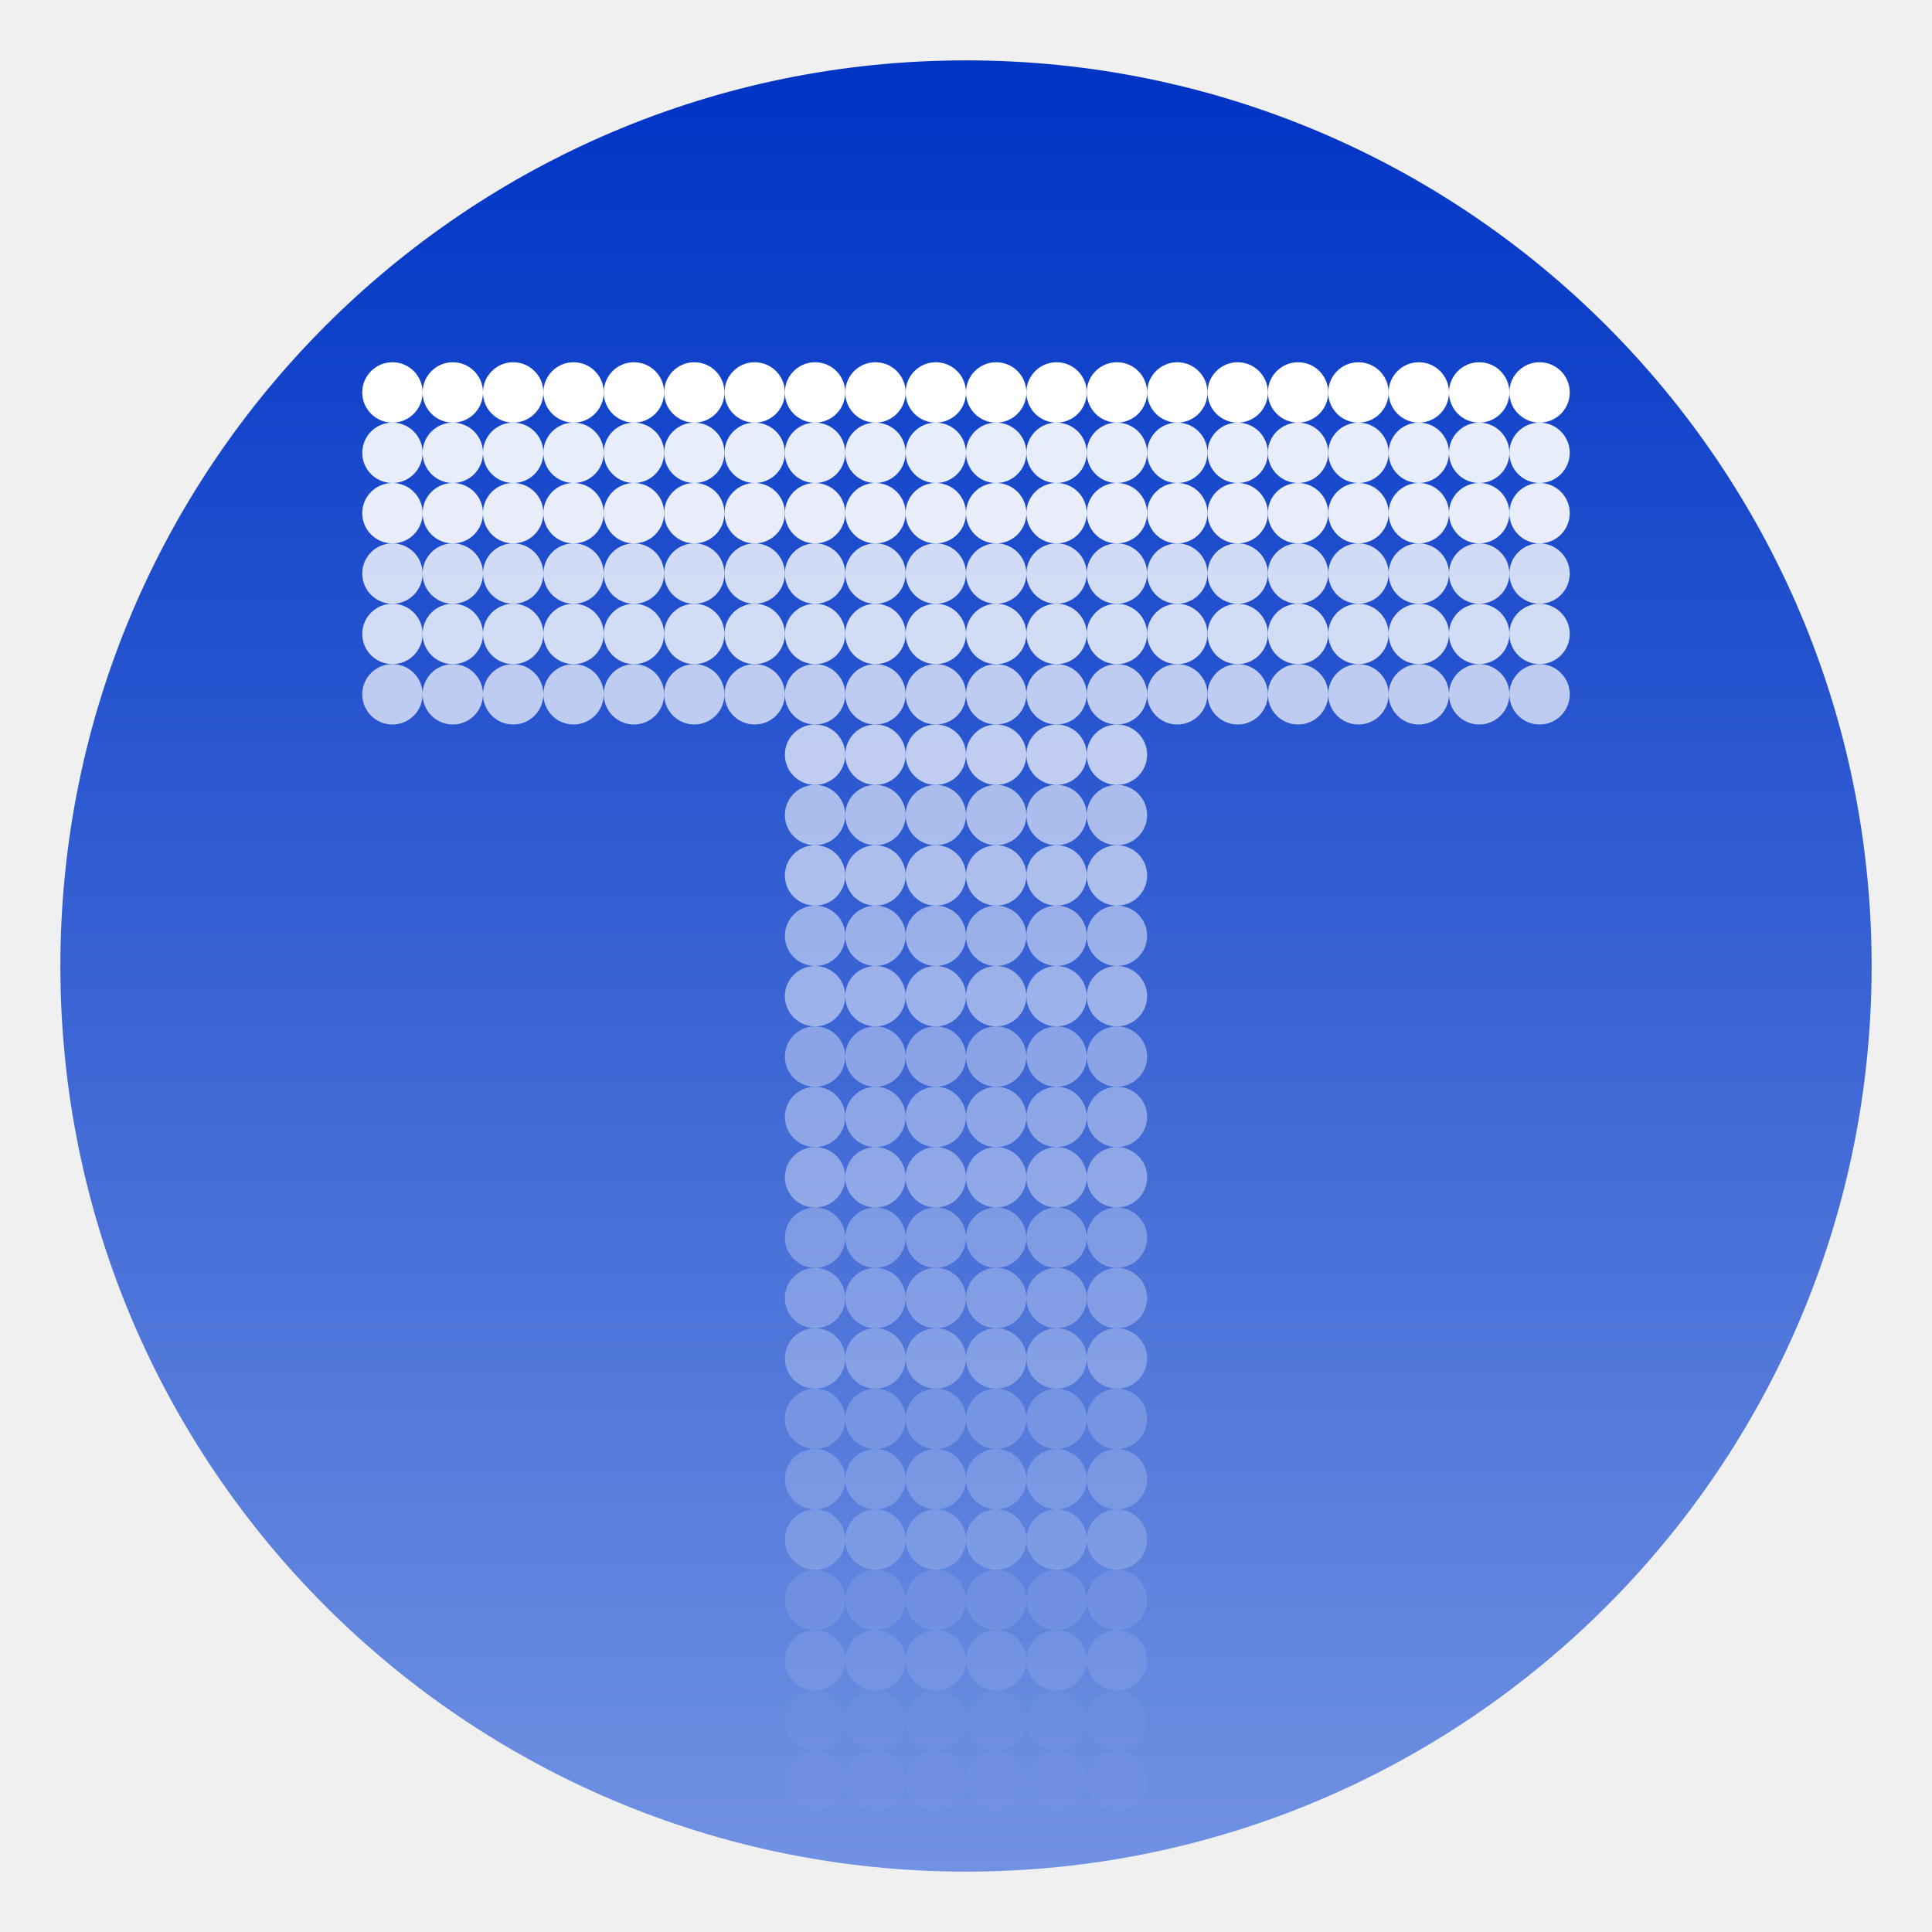
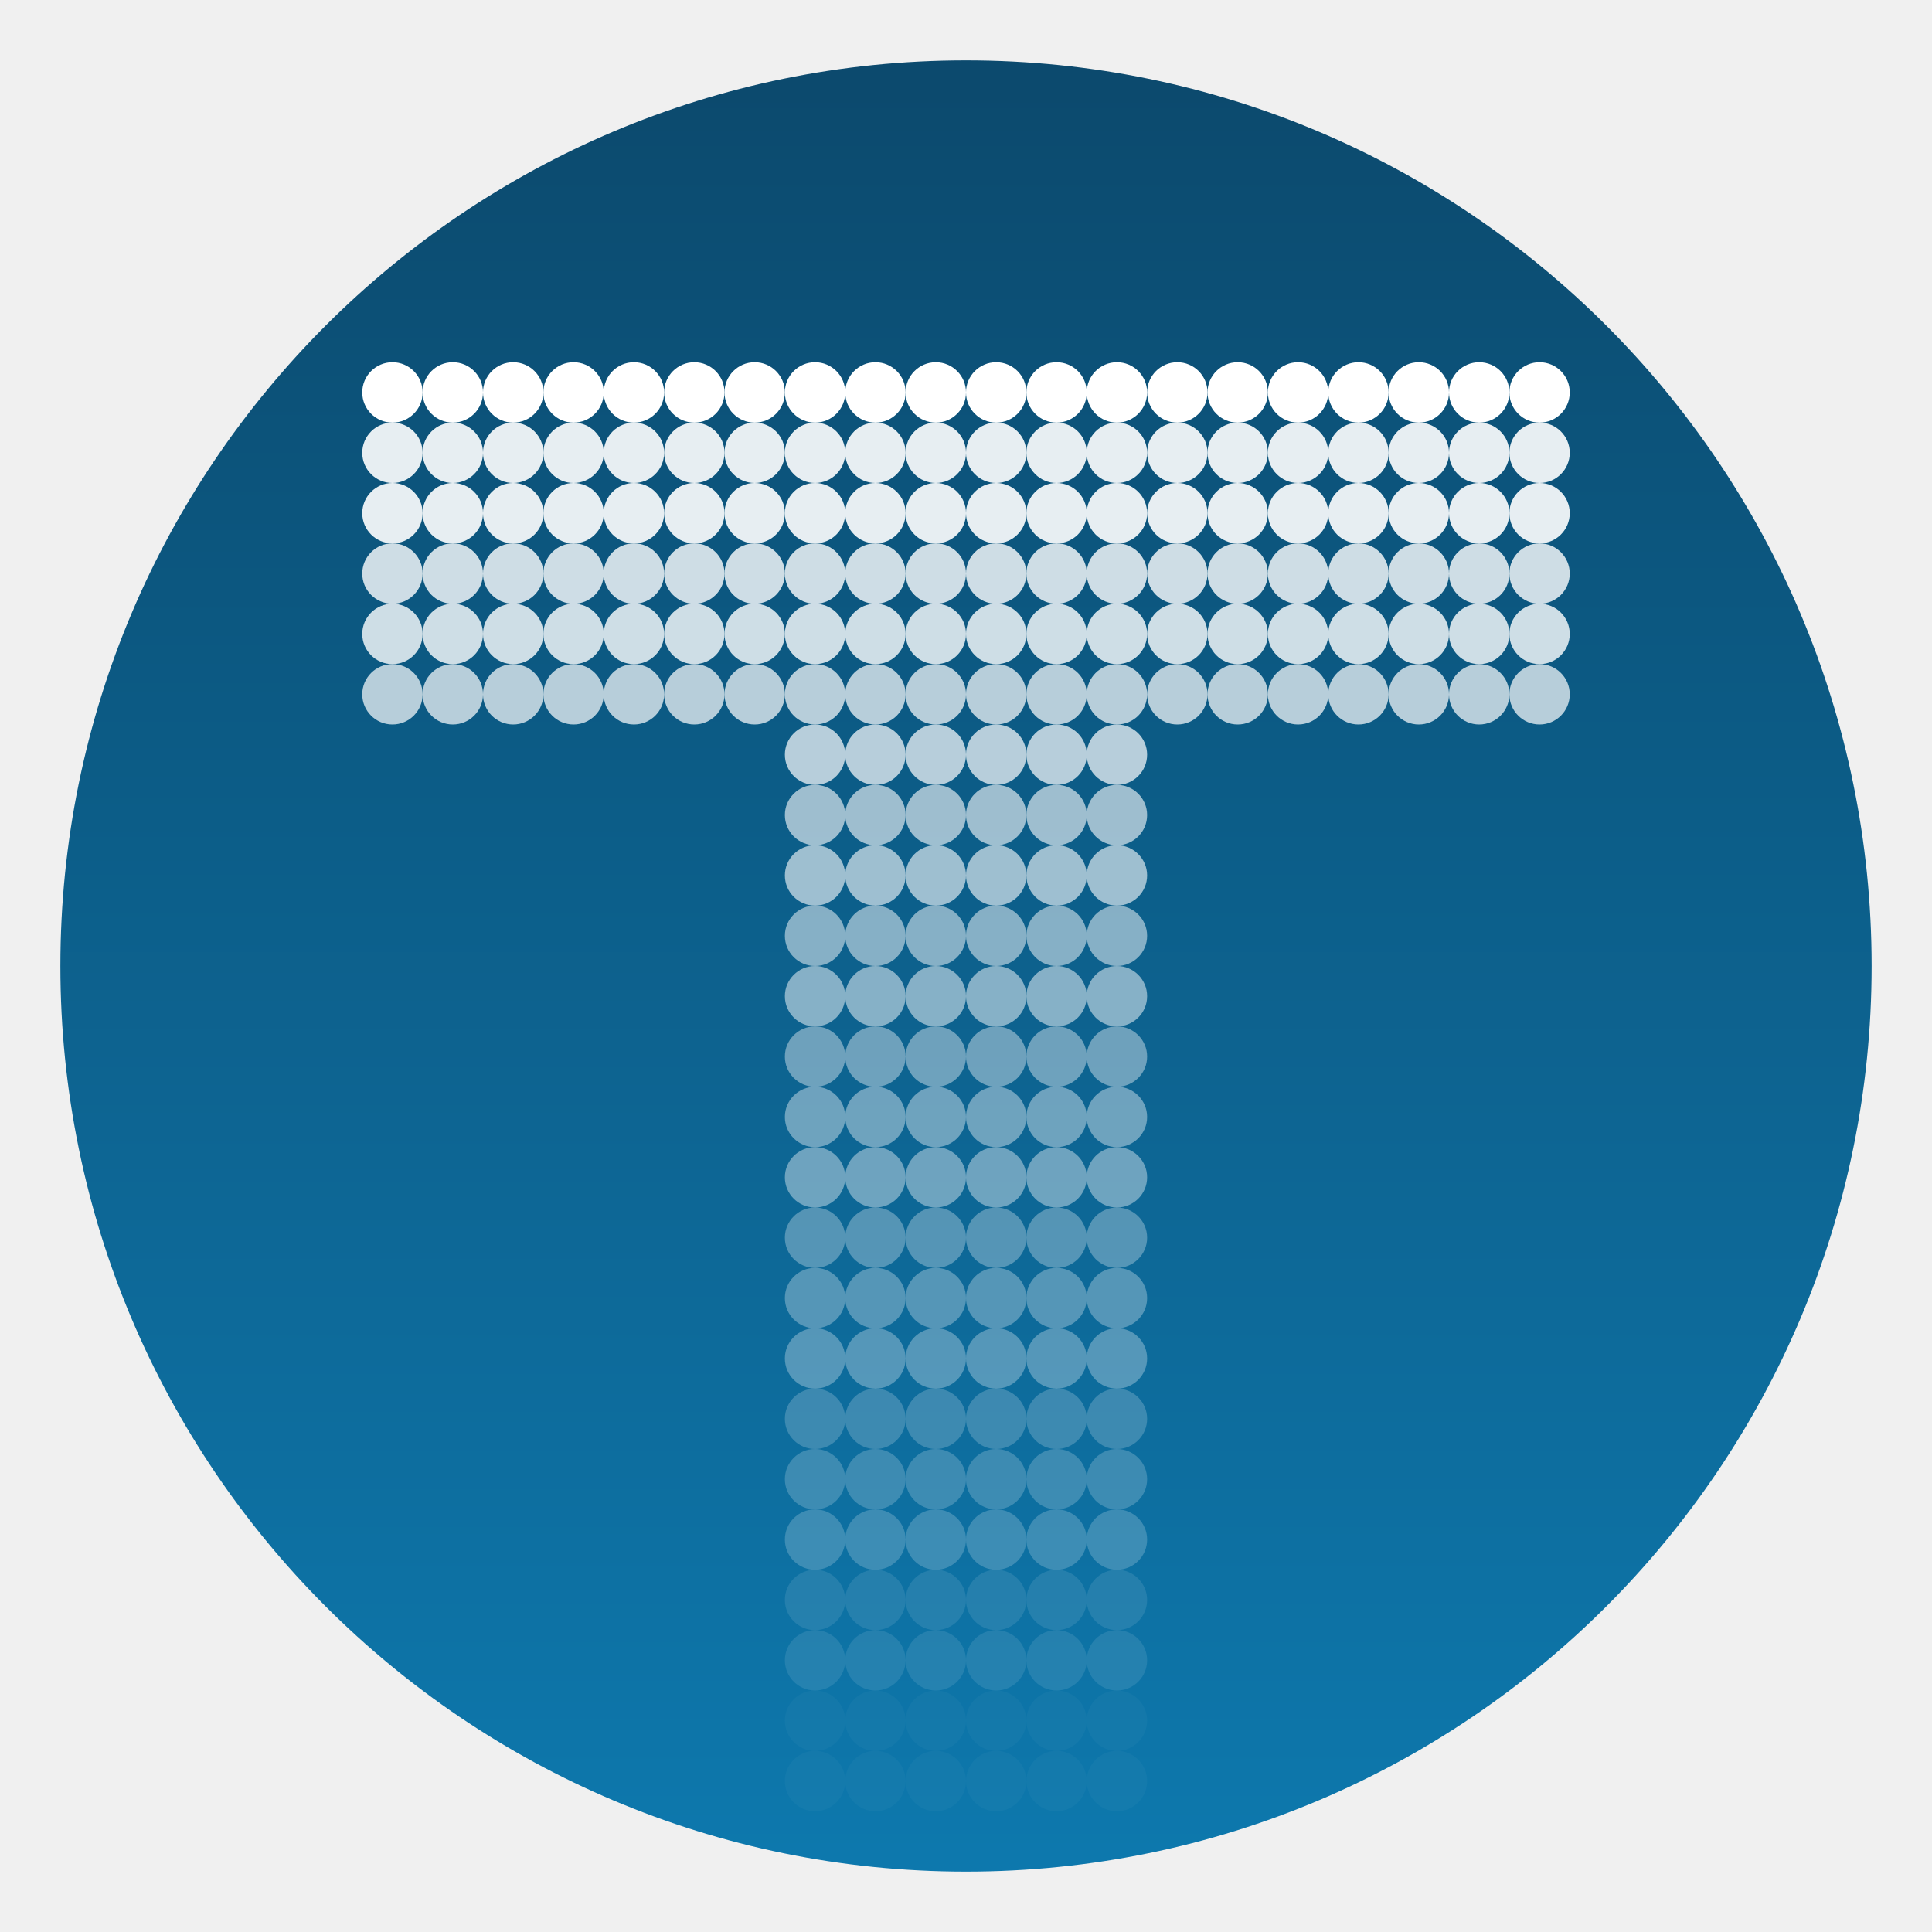
<svg xmlns="http://www.w3.org/2000/svg" width="32" height="32" viewBox="0 0 32 32" fill="none">
-   <circle cx="16" cy="16" r="15" fill="url(#paint0_linear_1_1123)" />
+   <circle cx="16" cy="16" r="15" fill="url(#paint0_linear_17_2)" />
  <circle opacity="0.7" cx="14.5" cy="11.5" r="0.5" fill="white" />
  <circle opacity="0.7" cx="12.5" cy="11.5" r="0.5" fill="white" />
  <circle opacity="0.7" cx="11.5" cy="11.5" r="0.5" fill="white" />
  <circle opacity="0.7" cx="10.5" cy="11.5" r="0.5" fill="white" />
  <circle opacity="0.7" cx="9.5" cy="11.5" r="0.5" fill="white" />
  <circle opacity="0.7" cx="8.5" cy="11.5" r="0.5" fill="white" />
  <circle opacity="0.7" cx="7.5" cy="11.5" r="0.5" fill="white" />
  <circle opacity="0.7" cx="6.5" cy="11.5" r="0.5" fill="white" />
  <circle opacity="0.8" cx="25.5" cy="10.5" r="0.5" fill="white" />
  <circle opacity="0.8" cx="25.5" cy="9.5" r="0.5" fill="white" />
  <circle opacity="0.9" cx="25.5" cy="7.5" r="0.5" fill="white" />
  <circle opacity="0.9" cx="25.5" cy="8.5" r="0.5" fill="white" />
  <circle opacity="0.8" cx="7.5" cy="10.5" r="0.5" fill="white" />
  <circle opacity="0.8" cx="7.5" cy="9.5" r="0.5" fill="white" />
  <circle opacity="0.9" cx="7.5" cy="7.5" r="0.5" fill="white" />
  <circle opacity="0.9" cx="7.5" cy="8.5" r="0.5" fill="white" />
  <circle opacity="0.8" cx="8.5" cy="10.5" r="0.5" fill="white" />
  <circle opacity="0.8" cx="8.5" cy="9.5" r="0.5" fill="white" />
  <circle opacity="0.9" cx="8.5" cy="7.5" r="0.5" fill="white" />
  <circle opacity="0.9" cx="8.5" cy="8.5" r="0.5" fill="white" />
  <circle opacity="0.8" cx="6.5" cy="10.5" r="0.5" fill="white" />
  <circle opacity="0.8" cx="6.5" cy="9.5" r="0.5" fill="white" />
  <circle opacity="0.9" cx="6.5" cy="7.5" r="0.5" fill="white" />
  <circle opacity="0.9" cx="6.5" cy="8.5" r="0.5" fill="white" />
  <circle opacity="0.8" cx="10.5" cy="10.5" r="0.5" fill="white" />
  <circle opacity="0.8" cx="10.5" cy="9.5" r="0.5" fill="white" />
  <circle opacity="0.9" cx="10.5" cy="7.5" r="0.5" fill="white" />
  <circle opacity="0.9" cx="10.5" cy="8.5" r="0.5" fill="white" />
  <circle opacity="0.8" cx="11.5" cy="10.5" r="0.5" fill="white" />
  <circle opacity="0.8" cx="11.5" cy="9.5" r="0.5" fill="white" />
  <circle opacity="0.9" cx="11.5" cy="7.5" r="0.5" fill="white" />
  <circle opacity="0.9" cx="11.5" cy="8.5" r="0.5" fill="white" />
  <circle opacity="0.8" cx="9.5" cy="10.5" r="0.5" fill="white" />
  <circle opacity="0.8" cx="9.5" cy="9.5" r="0.5" fill="white" />
  <circle opacity="0.9" cx="9.5" cy="7.5" r="0.5" fill="white" />
  <circle opacity="0.9" cx="9.5" cy="8.5" r="0.5" fill="white" />
  <circle opacity="0.8" cx="13.5" cy="10.5" r="0.5" fill="white" />
  <circle opacity="0.8" cx="13.5" cy="9.5" r="0.5" fill="white" />
  <circle opacity="0.9" cx="13.5" cy="7.5" r="0.5" fill="white" />
  <circle opacity="0.9" cx="13.5" cy="8.5" r="0.5" fill="white" />
  <circle opacity="0.8" cx="14.5" cy="10.5" r="0.5" fill="white" />
  <circle opacity="0.8" cx="14.5" cy="9.5" r="0.5" fill="white" />
  <circle opacity="0.9" cx="14.5" cy="7.5" r="0.5" fill="white" />
  <circle opacity="0.9" cx="14.5" cy="8.5" r="0.5" fill="white" />
  <circle opacity="0.8" cx="12.5" cy="10.5" r="0.5" fill="white" />
  <circle opacity="0.8" cx="12.5" cy="9.5" r="0.5" fill="white" />
  <circle opacity="0.9" cx="12.5" cy="7.5" r="0.5" fill="white" />
  <circle opacity="0.9" cx="12.5" cy="8.5" r="0.5" fill="white" />
  <circle opacity="0.8" cx="16.5" cy="10.5" r="0.5" fill="white" />
  <circle opacity="0.8" cx="16.5" cy="9.5" r="0.5" fill="white" />
  <circle opacity="0.9" cx="16.5" cy="7.5" r="0.5" fill="white" />
  <circle opacity="0.9" cx="16.5" cy="8.5" r="0.5" fill="white" />
  <circle opacity="0.8" cx="17.5" cy="10.5" r="0.5" fill="white" />
  <circle opacity="0.8" cx="17.5" cy="9.5" r="0.5" fill="white" />
  <circle opacity="0.9" cx="17.5" cy="7.5" r="0.5" fill="white" />
  <circle opacity="0.9" cx="17.5" cy="8.5" r="0.5" fill="white" />
  <circle opacity="0.8" cx="15.5" cy="10.5" r="0.5" fill="white" />
  <circle opacity="0.8" cx="15.5" cy="9.5" r="0.5" fill="white" />
  <circle opacity="0.9" cx="15.5" cy="7.5" r="0.5" fill="white" />
  <circle opacity="0.9" cx="15.5" cy="8.5" r="0.5" fill="white" />
  <circle opacity="0.8" cx="18.5" cy="10.5" r="0.5" fill="white" />
  <circle opacity="0.8" cx="18.5" cy="9.5" r="0.5" fill="white" />
  <circle opacity="0.9" cx="18.5" cy="7.5" r="0.5" fill="white" />
  <circle opacity="0.9" cx="18.5" cy="8.5" r="0.5" fill="white" />
  <circle opacity="0.8" cx="20.5" cy="10.5" r="0.5" fill="white" />
  <circle opacity="0.8" cx="20.5" cy="9.5" r="0.5" fill="white" />
  <circle opacity="0.9" cx="20.5" cy="7.5" r="0.5" fill="white" />
  <circle opacity="0.9" cx="20.5" cy="8.5" r="0.5" fill="white" />
  <circle opacity="0.8" cx="21.5" cy="10.5" r="0.5" fill="white" />
  <circle opacity="0.8" cx="21.5" cy="9.5" r="0.5" fill="white" />
  <circle opacity="0.9" cx="21.5" cy="7.5" r="0.5" fill="white" />
  <circle opacity="0.9" cx="21.5" cy="8.5" r="0.5" fill="white" />
  <circle opacity="0.8" cx="19.5" cy="10.5" r="0.5" fill="white" />
  <circle opacity="0.8" cx="19.5" cy="9.5" r="0.5" fill="white" />
  <circle opacity="0.9" cx="19.5" cy="7.5" r="0.5" fill="white" />
  <circle opacity="0.9" cx="19.5" cy="8.5" r="0.5" fill="white" />
  <circle opacity="0.8" cx="23.5" cy="10.5" r="0.5" fill="white" />
  <circle opacity="0.8" cx="23.5" cy="9.5" r="0.5" fill="white" />
  <circle opacity="0.9" cx="23.5" cy="7.5" r="0.5" fill="white" />
  <circle opacity="0.9" cx="23.5" cy="8.5" r="0.5" fill="white" />
  <circle opacity="0.8" cx="24.5" cy="10.5" r="0.5" fill="white" />
  <circle opacity="0.8" cx="24.5" cy="9.5" r="0.5" fill="white" />
  <circle opacity="0.9" cx="24.5" cy="7.5" r="0.5" fill="white" />
  <circle opacity="0.9" cx="24.5" cy="8.5" r="0.5" fill="white" />
  <circle opacity="0.8" cx="22.5" cy="10.5" r="0.5" fill="white" />
  <circle opacity="0.8" cx="22.5" cy="9.5" r="0.5" fill="white" />
  <circle opacity="0.9" cx="22.5" cy="7.5" r="0.5" fill="white" />
  <circle opacity="0.9" cx="22.5" cy="8.5" r="0.5" fill="white" />
  <circle opacity="0.7" cx="25.5" cy="11.5" r="0.5" fill="white" />
  <circle opacity="0.7" cx="24.5" cy="11.5" r="0.5" fill="white" />
  <circle opacity="0.7" cx="23.5" cy="11.5" r="0.5" fill="white" />
  <circle opacity="0.7" cx="22.5" cy="11.5" r="0.5" fill="white" />
  <circle opacity="0.7" cx="21.5" cy="11.5" r="0.5" fill="white" />
  <circle opacity="0.7" cx="20.5" cy="11.5" r="0.5" fill="white" />
  <circle opacity="0.7" cx="19.5" cy="11.5" r="0.5" fill="white" />
  <circle opacity="0.7" cx="18.5" cy="11.5" r="0.5" fill="white" />
  <circle cx="13.5" cy="6.5" r="0.5" fill="white" />
  <circle cx="12.5" cy="6.5" r="0.5" fill="white" />
  <circle cx="11.5" cy="6.5" r="0.5" fill="white" />
  <circle cx="10.5" cy="6.5" r="0.5" fill="white" />
  <circle cx="9.5" cy="6.5" r="0.5" fill="white" />
  <circle cx="8.5" cy="6.5" r="0.5" fill="white" />
  <circle cx="7.5" cy="6.5" r="0.5" fill="white" />
  <circle cx="6.5" cy="6.5" r="0.5" fill="white" />
  <circle cx="21.5" cy="6.5" r="0.5" fill="white" />
  <circle cx="20.5" cy="6.5" r="0.5" fill="white" />
  <circle cx="19.5" cy="6.5" r="0.5" fill="white" />
  <circle cx="18.5" cy="6.5" r="0.5" fill="white" />
  <circle cx="17.5" cy="6.5" r="0.5" fill="white" />
  <circle cx="16.5" cy="6.5" r="0.5" fill="white" />
  <circle cx="15.5" cy="6.5" r="0.5" fill="white" />
  <circle cx="25.5" cy="6.5" r="0.5" fill="white" />
  <circle cx="24.5" cy="6.5" r="0.5" fill="white" />
  <circle cx="23.5" cy="6.5" r="0.5" fill="white" />
  <circle cx="22.5" cy="6.5" r="0.5" fill="white" />
  <circle cx="14.5" cy="6.5" r="0.5" fill="white" />
  <circle opacity="0.7" cx="14.5" cy="12.5" r="0.5" fill="white" />
  <circle opacity="0.6" cx="14.5" cy="14.5" r="0.5" fill="white" />
  <circle opacity="0.5" cx="14.5" cy="15.5" r="0.5" fill="white" />
  <circle opacity="0.5" cx="14.5" cy="16.5" r="0.5" fill="white" />
  <circle opacity="0.4" cx="14.5" cy="17.5" r="0.5" fill="white" />
  <circle opacity="0.4" cx="14.5" cy="18.5" r="0.5" fill="white" />
  <circle opacity="0.4" cx="14.5" cy="19.5" r="0.5" fill="white" />
  <circle opacity="0.3" cx="14.5" cy="20.5" r="0.5" fill="white" />
  <circle opacity="0.3" cx="14.5" cy="21.5" r="0.5" fill="white" />
  <circle opacity="0.6" cx="14.5" cy="13.5" r="0.5" fill="white" />
  <circle opacity="0.7" cx="13.5" cy="11.5" r="0.5" fill="white" />
  <circle opacity="0.7" cx="13.5" cy="12.5" r="0.5" fill="white" />
  <circle opacity="0.6" cx="13.5" cy="14.5" r="0.5" fill="white" />
  <circle opacity="0.5" cx="13.5" cy="15.5" r="0.5" fill="white" />
  <circle opacity="0.5" cx="13.5" cy="16.5" r="0.5" fill="white" />
  <circle opacity="0.4" cx="13.5" cy="17.5" r="0.5" fill="white" />
  <circle opacity="0.4" cx="13.5" cy="18.5" r="0.5" fill="white" />
  <circle opacity="0.4" cx="13.5" cy="19.5" r="0.5" fill="white" />
  <circle opacity="0.3" cx="13.5" cy="20.5" r="0.5" fill="white" />
  <circle opacity="0.3" cx="13.5" cy="21.5" r="0.5" fill="white" />
  <circle opacity="0.6" cx="13.5" cy="13.5" r="0.5" fill="white" />
  <circle opacity="0.7" cx="15.5" cy="11.5" r="0.5" fill="white" />
  <circle opacity="0.7" cx="15.5" cy="12.5" r="0.5" fill="white" />
  <circle opacity="0.6" cx="15.5" cy="14.5" r="0.5" fill="white" />
  <circle opacity="0.5" cx="15.5" cy="15.5" r="0.5" fill="white" />
  <circle opacity="0.5" cx="15.5" cy="16.5" r="0.5" fill="white" />
  <circle opacity="0.4" cx="15.5" cy="17.5" r="0.5" fill="white" />
  <circle opacity="0.4" cx="15.5" cy="18.5" r="0.5" fill="white" />
  <circle opacity="0.4" cx="15.5" cy="19.5" r="0.5" fill="white" />
  <circle opacity="0.3" cx="15.5" cy="20.5" r="0.5" fill="white" />
  <circle opacity="0.3" cx="15.5" cy="21.5" r="0.5" fill="white" />
  <circle opacity="0.6" cx="15.5" cy="13.5" r="0.5" fill="white" />
  <circle opacity="0.7" cx="16.5" cy="11.5" r="0.5" fill="white" />
  <circle opacity="0.7" cx="16.5" cy="12.5" r="0.5" fill="white" />
  <circle opacity="0.6" cx="16.5" cy="14.5" r="0.5" fill="white" />
  <circle opacity="0.5" cx="16.5" cy="15.5" r="0.5" fill="white" />
  <circle opacity="0.5" cx="16.5" cy="16.5" r="0.5" fill="white" />
  <circle opacity="0.4" cx="16.5" cy="17.5" r="0.5" fill="white" />
  <circle opacity="0.4" cx="16.5" cy="18.5" r="0.5" fill="white" />
  <circle opacity="0.4" cx="16.5" cy="19.5" r="0.5" fill="white" />
  <circle opacity="0.3" cx="16.5" cy="20.5" r="0.5" fill="white" />
  <circle opacity="0.3" cx="16.5" cy="21.5" r="0.5" fill="white" />
  <circle opacity="0.6" cx="16.5" cy="13.5" r="0.5" fill="white" />
  <circle opacity="0.7" cx="17.5" cy="11.5" r="0.5" fill="white" />
  <circle opacity="0.7" cx="17.5" cy="12.5" r="0.5" fill="white" />
  <circle opacity="0.6" cx="17.5" cy="14.5" r="0.5" fill="white" />
  <circle opacity="0.5" cx="17.5" cy="15.5" r="0.5" fill="white" />
  <circle opacity="0.5" cx="17.5" cy="16.5" r="0.5" fill="white" />
  <circle opacity="0.4" cx="17.5" cy="17.5" r="0.5" fill="white" />
  <circle opacity="0.4" cx="17.5" cy="18.5" r="0.5" fill="white" />
  <circle opacity="0.4" cx="17.5" cy="19.5" r="0.5" fill="white" />
  <circle opacity="0.3" cx="17.5" cy="20.5" r="0.5" fill="white" />
  <circle opacity="0.3" cx="17.5" cy="21.5" r="0.5" fill="white" />
  <circle opacity="0.6" cx="17.5" cy="13.5" r="0.5" fill="white" />
  <circle opacity="0.3" cx="13.5" cy="22.5" r="0.5" fill="white" />
  <circle opacity="0.3" cx="14.5" cy="22.5" r="0.5" fill="white" />
  <circle opacity="0.3" cx="15.5" cy="22.5" r="0.5" fill="white" />
  <circle opacity="0.3" cx="16.5" cy="22.5" r="0.5" fill="white" />
  <circle opacity="0.3" cx="17.5" cy="22.5" r="0.5" fill="white" />
  <circle opacity="0.2" cx="14.5" cy="23.5" r="0.5" fill="white" />
  <circle opacity="0.2" cx="15.5" cy="23.5" r="0.5" fill="white" />
  <circle opacity="0.2" cx="16.5" cy="23.5" r="0.5" fill="white" />
  <circle opacity="0.2" cx="17.5" cy="23.5" r="0.5" fill="white" />
  <circle opacity="0.2" cx="13.5" cy="23.5" r="0.5" fill="white" />
  <circle opacity="0.2" cx="13.5" cy="25.5" r="0.5" fill="white" />
  <circle opacity="0.2" cx="14.5" cy="25.5" r="0.5" fill="white" />
  <circle opacity="0.2" cx="15.5" cy="25.5" r="0.5" fill="white" />
  <circle opacity="0.2" cx="16.5" cy="25.5" r="0.5" fill="white" />
  <circle opacity="0.2" cx="17.5" cy="25.5" r="0.5" fill="white" />
  <circle opacity="0.1" cx="13.5" cy="26.5" r="0.5" fill="white" />
  <circle opacity="0.1" cx="14.5" cy="26.5" r="0.5" fill="white" />
  <circle opacity="0.1" cx="15.5" cy="26.5" r="0.5" fill="white" />
  <circle opacity="0.1" cx="16.5" cy="26.5" r="0.5" fill="white" />
  <circle opacity="0.1" cx="17.5" cy="26.5" r="0.5" fill="white" />
  <circle opacity="0.03" cx="13.5" cy="28.5" r="0.5" fill="white" />
  <circle opacity="0.03" cx="14.5" cy="28.5" r="0.5" fill="white" />
  <circle opacity="0.03" cx="15.5" cy="28.5" r="0.5" fill="white" />
  <circle opacity="0.03" cx="16.5" cy="28.5" r="0.5" fill="white" />
  <circle opacity="0.03" cx="17.5" cy="28.5" r="0.5" fill="white" />
  <circle opacity="0.2" cx="13.5" cy="24.5" r="0.5" fill="white" />
  <circle opacity="0.2" cx="14.5" cy="24.5" r="0.5" fill="white" />
  <circle opacity="0.2" cx="15.5" cy="24.5" r="0.5" fill="white" />
  <circle opacity="0.2" cx="16.5" cy="24.5" r="0.5" fill="white" />
  <circle opacity="0.2" cx="17.5" cy="24.5" r="0.5" fill="white" />
  <circle opacity="0.7" cx="18.5" cy="12.5" r="0.5" fill="white" />
  <circle opacity="0.6" cx="18.5" cy="14.5" r="0.5" fill="white" />
  <circle opacity="0.5" cx="18.5" cy="15.5" r="0.5" fill="white" />
  <circle opacity="0.5" cx="18.5" cy="16.5" r="0.5" fill="white" />
  <circle opacity="0.4" cx="18.5" cy="17.5" r="0.5" fill="white" />
  <circle opacity="0.4" cx="18.5" cy="18.5" r="0.5" fill="white" />
  <circle opacity="0.4" cx="18.5" cy="19.5" r="0.5" fill="white" />
  <circle opacity="0.3" cx="18.5" cy="20.5" r="0.5" fill="white" />
  <circle opacity="0.3" cx="18.5" cy="21.5" r="0.5" fill="white" />
  <circle opacity="0.6" cx="18.5" cy="13.5" r="0.5" fill="white" />
  <circle opacity="0.3" cx="18.5" cy="22.5" r="0.5" fill="white" />
  <circle opacity="0.2" cx="18.5" cy="23.5" r="0.5" fill="white" />
  <circle opacity="0.2" cx="18.5" cy="25.5" r="0.5" fill="white" />
  <circle opacity="0.1" cx="18.5" cy="26.5" r="0.5" fill="white" />
  <circle opacity="0.03" cx="18.5" cy="28.5" r="0.5" fill="white" />
  <circle opacity="0.03" cx="17.5" cy="29.5" r="0.5" fill="white" />
  <circle opacity="0.03" cx="14.5" cy="29.5" r="0.5" fill="white" />
  <circle opacity="0.03" cx="13.5" cy="29.5" r="0.5" fill="white" />
  <circle opacity="0.03" cx="15.5" cy="29.5" r="0.5" fill="white" />
  <circle opacity="0.03" cx="16.5" cy="29.5" r="0.5" fill="white" />
  <circle opacity="0.03" cx="18.5" cy="29.5" r="0.5" fill="white" />
  <circle opacity="0.1" cx="13.5" cy="27.5" r="0.5" fill="white" />
  <circle opacity="0.1" cx="14.5" cy="27.5" r="0.5" fill="white" />
  <circle opacity="0.1" cx="15.5" cy="27.5" r="0.5" fill="white" />
  <circle opacity="0.1" cx="16.5" cy="27.5" r="0.5" fill="white" />
  <circle opacity="0.1" cx="17.5" cy="27.5" r="0.5" fill="white" />
  <circle opacity="0.1" cx="18.5" cy="27.5" r="0.5" fill="white" />
  <circle opacity="0.2" cx="18.5" cy="24.5" r="0.5" fill="white" />
  <defs>
-     <linearGradient id="paint0_linear_1_1123" x1="16" y1="58.656" x2="16" y2="1.469" gradientUnits="userSpaceOnUse">
-       <stop stop-color="#DBEAFE" />
-       <stop offset="1" stop-color="#0034C5" />
+     <linearGradient id="paint0_linear_17_2" x1="16" y1="58.656" x2="16" y2="1.469" gradientUnits="userSpaceOnUse">
+       <stop stop-color="#0EA4E9" />
+       <stop offset="1" stop-color="#0C4A6E" />
    </linearGradient>
  </defs>
</svg>
